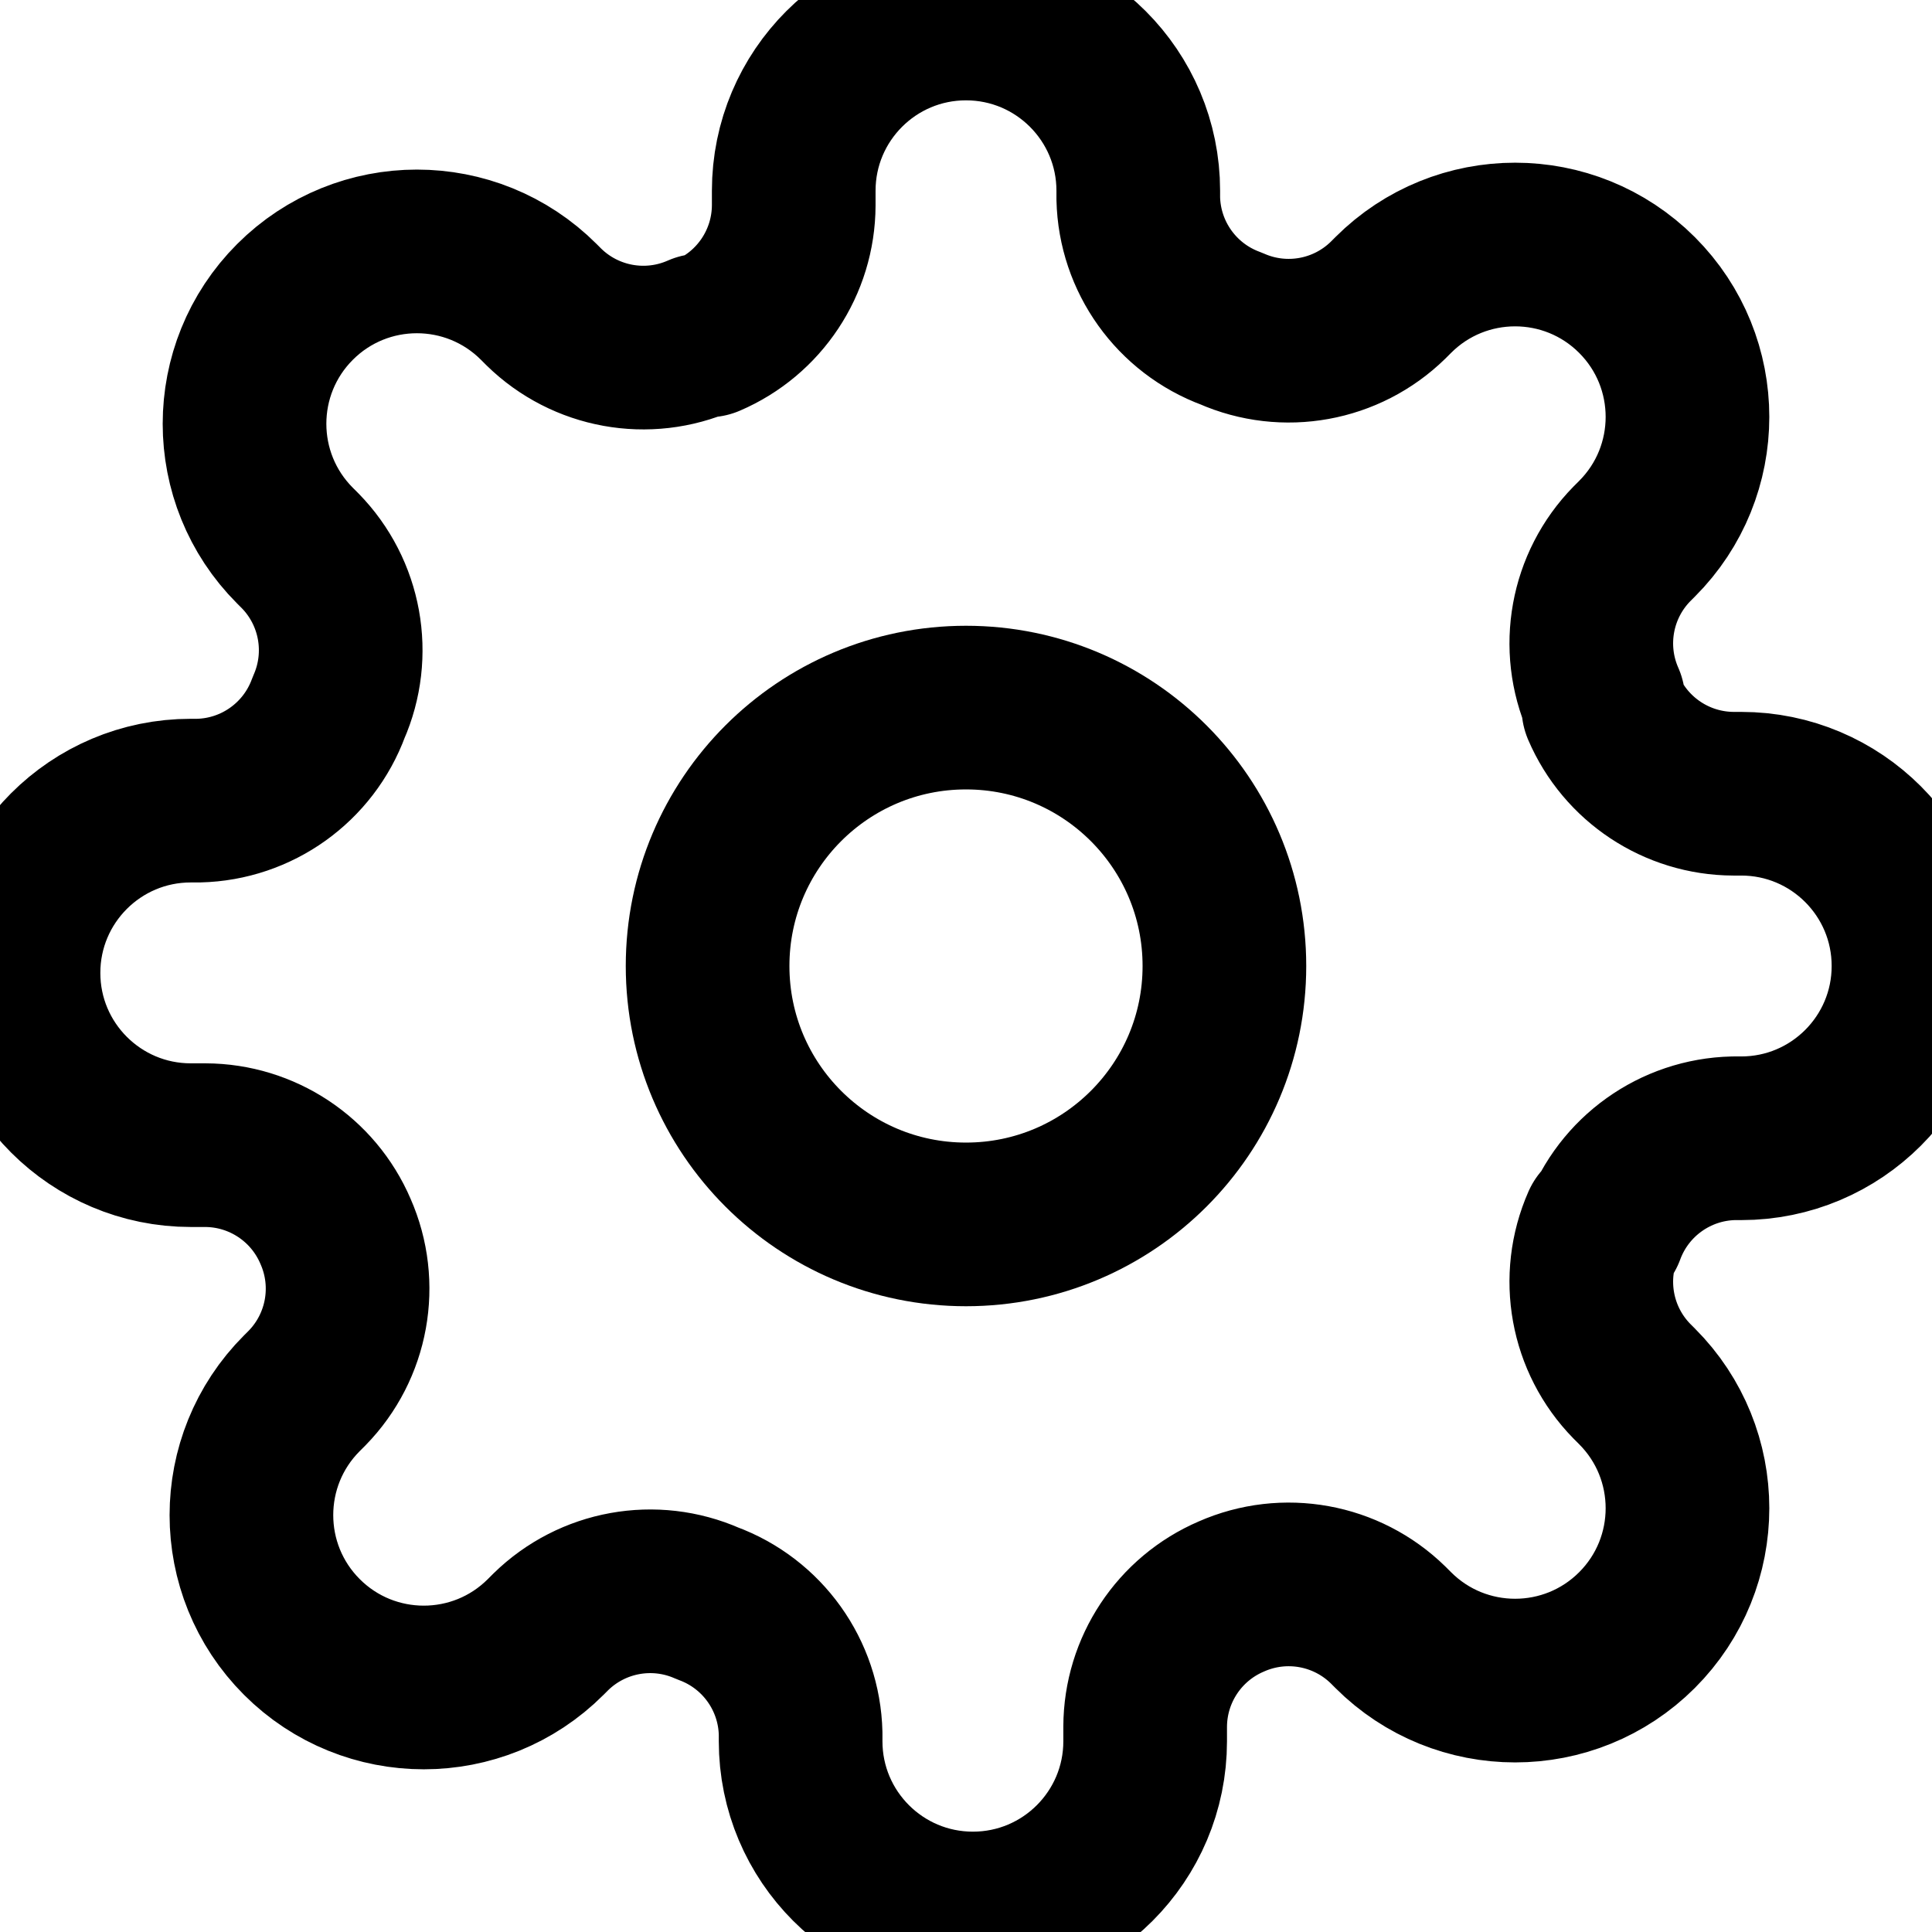
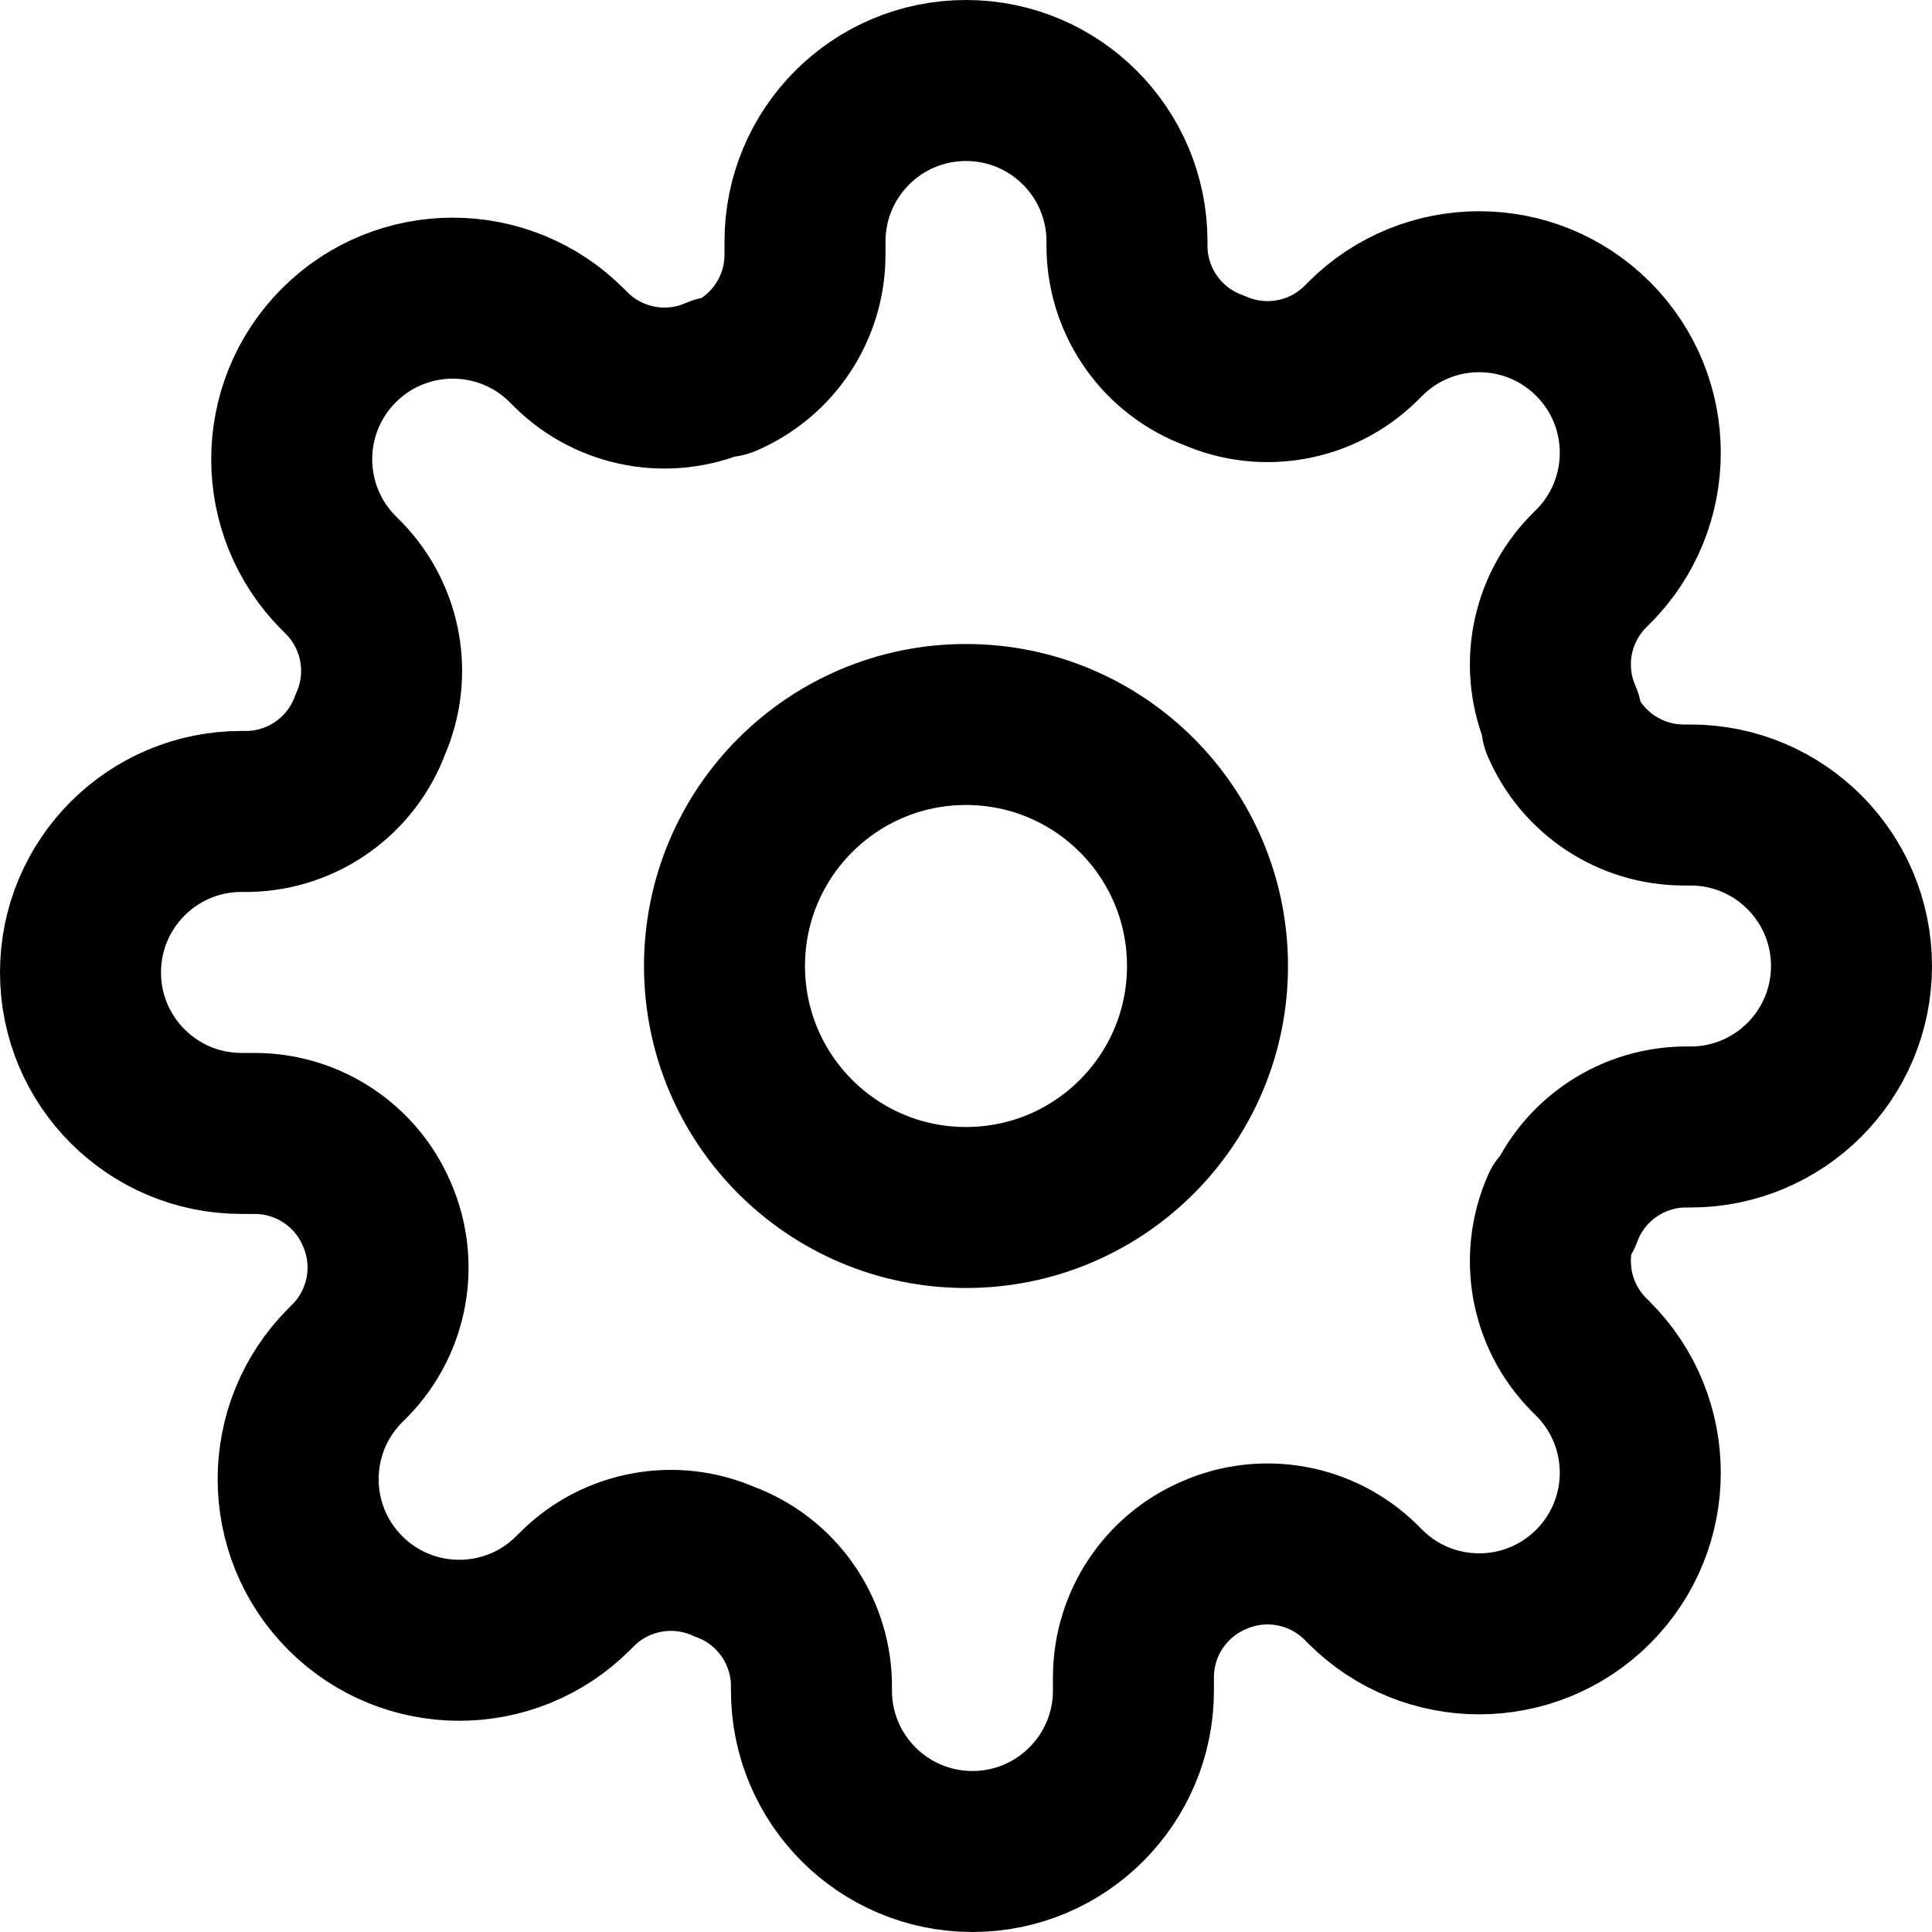
- <svg xmlns="http://www.w3.org/2000/svg" viewBox="0 0 24 24" fill="none" stroke="currentColor" stroke-width="1.9" stroke-linecap="round" stroke-linejoin="round">
-   <g transform="translate(12 12) scale(1.07) translate(-12 -12)">
-     <circle cx="12" cy="12" r="3" />
-     <path d="M19.4 15a1.65 1.65 0 0 0 .33 1.82l.06.06a2 2 0 1 1-2.83 2.83l-.06-.06a1.65 1.65 0 0 0-1.82-.33 1.65 1.65 0 0 0-1 1.51V21a2 2 0 0 1-4 0v-.09a1.65 1.65 0 0 0-1.08-1.51 1.65 1.65 0 0 0-1.82.33l-.06.06a2 2 0 1 1-2.83-2.83l.06-.06a1.65 1.65 0 0 0 .33-1.82 1.65 1.65 0 0 0-1.51-1H3a2 2 0 0 1 0-4h.09a1.65 1.65 0 0 0 1.51-1.08 1.65 1.65 0 0 0-.33-1.82l-.06-.06a2 2 0 1 1 2.83-2.83l.06.06a1.65 1.65 0 0 0 1.82.33H9a1.65 1.65 0 0 0 1-1.51V3a2 2 0 0 1 4 0v.09a1.65 1.65 0 0 0 1.08 1.51 1.65 1.65 0 0 0 1.82-.33l.06-.06a2 2 0 1 1 2.83 2.83l-.06.06a1.65 1.65 0 0 0-.33 1.82V9a1.65 1.65 0 0 0 1.51 1H21a2 2 0 0 1 0 4h-.09a1.65 1.65 0 0 0-1.51 1.08z" />
-   </g>
+ <svg xmlns="http://www.w3.org/2000/svg" viewBox="0 0 24 24" fill="none" stroke="currentColor" stroke-width="2" stroke-linecap="round" stroke-linejoin="round">
+   <circle cx="12" cy="12" r="3" />
+   <path d="M19.4 15a1.65 1.65 0 0 0 .33 1.82l.06.06a2 2 0 1 1-2.83 2.83l-.06-.06a1.65 1.65 0 0 0-1.82-.33 1.65 1.65 0 0 0-1 1.51V21a2 2 0 0 1-4 0v-.09a1.65 1.65 0 0 0-1.08-1.51 1.65 1.65 0 0 0-1.82.33l-.06.06a2 2 0 1 1-2.83-2.83l.06-.06a1.65 1.65 0 0 0 .33-1.82 1.65 1.65 0 0 0-1.51-1H3a2 2 0 0 1 0-4h.09a1.65 1.65 0 0 0 1.51-1.08 1.65 1.65 0 0 0-.33-1.82l-.06-.06a2 2 0 1 1 2.83-2.83l.06.06a1.65 1.65 0 0 0 1.82.33H9a1.65 1.65 0 0 0 1-1.51V3a2 2 0 0 1 4 0v.09a1.65 1.65 0 0 0 1.08 1.51 1.65 1.65 0 0 0 1.82-.33l.06-.06a2 2 0 1 1 2.83 2.83l-.06.06a1.65 1.65 0 0 0-.33 1.82V9a1.65 1.65 0 0 0 1.51 1H21a2 2 0 0 1 0 4h-.09a1.65 1.65 0 0 0-1.51 1.08z" />
</svg>
